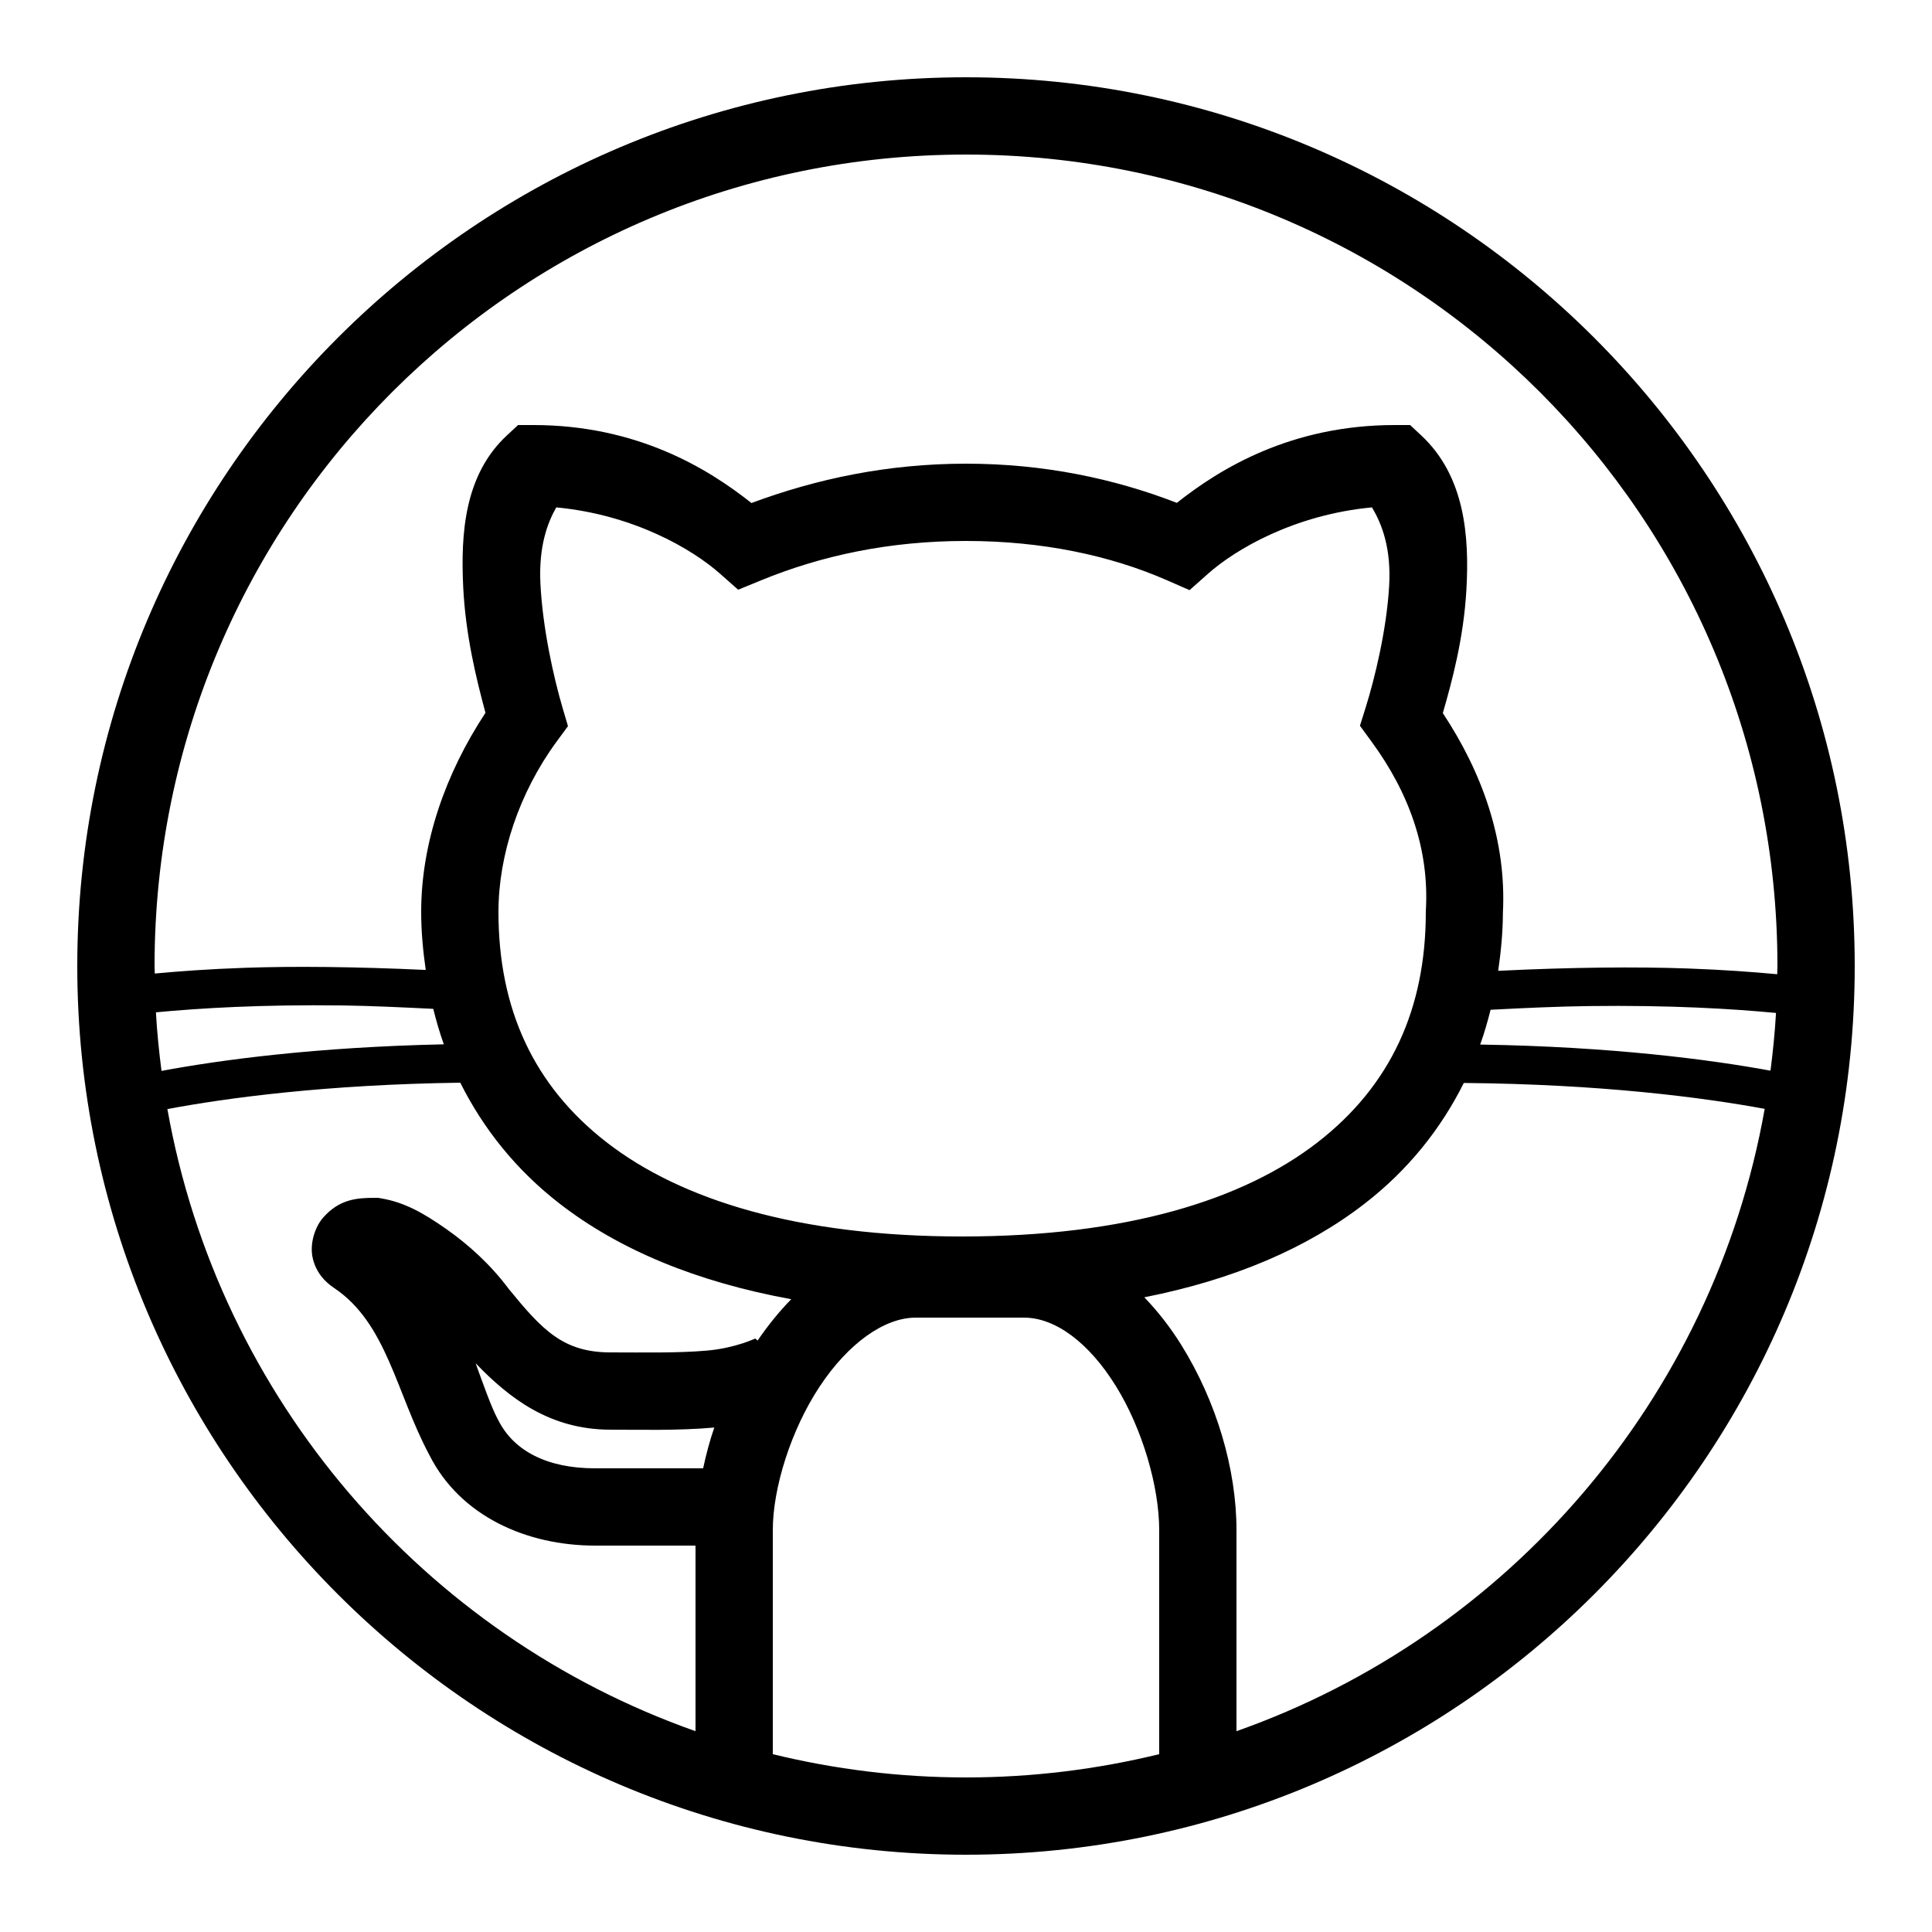
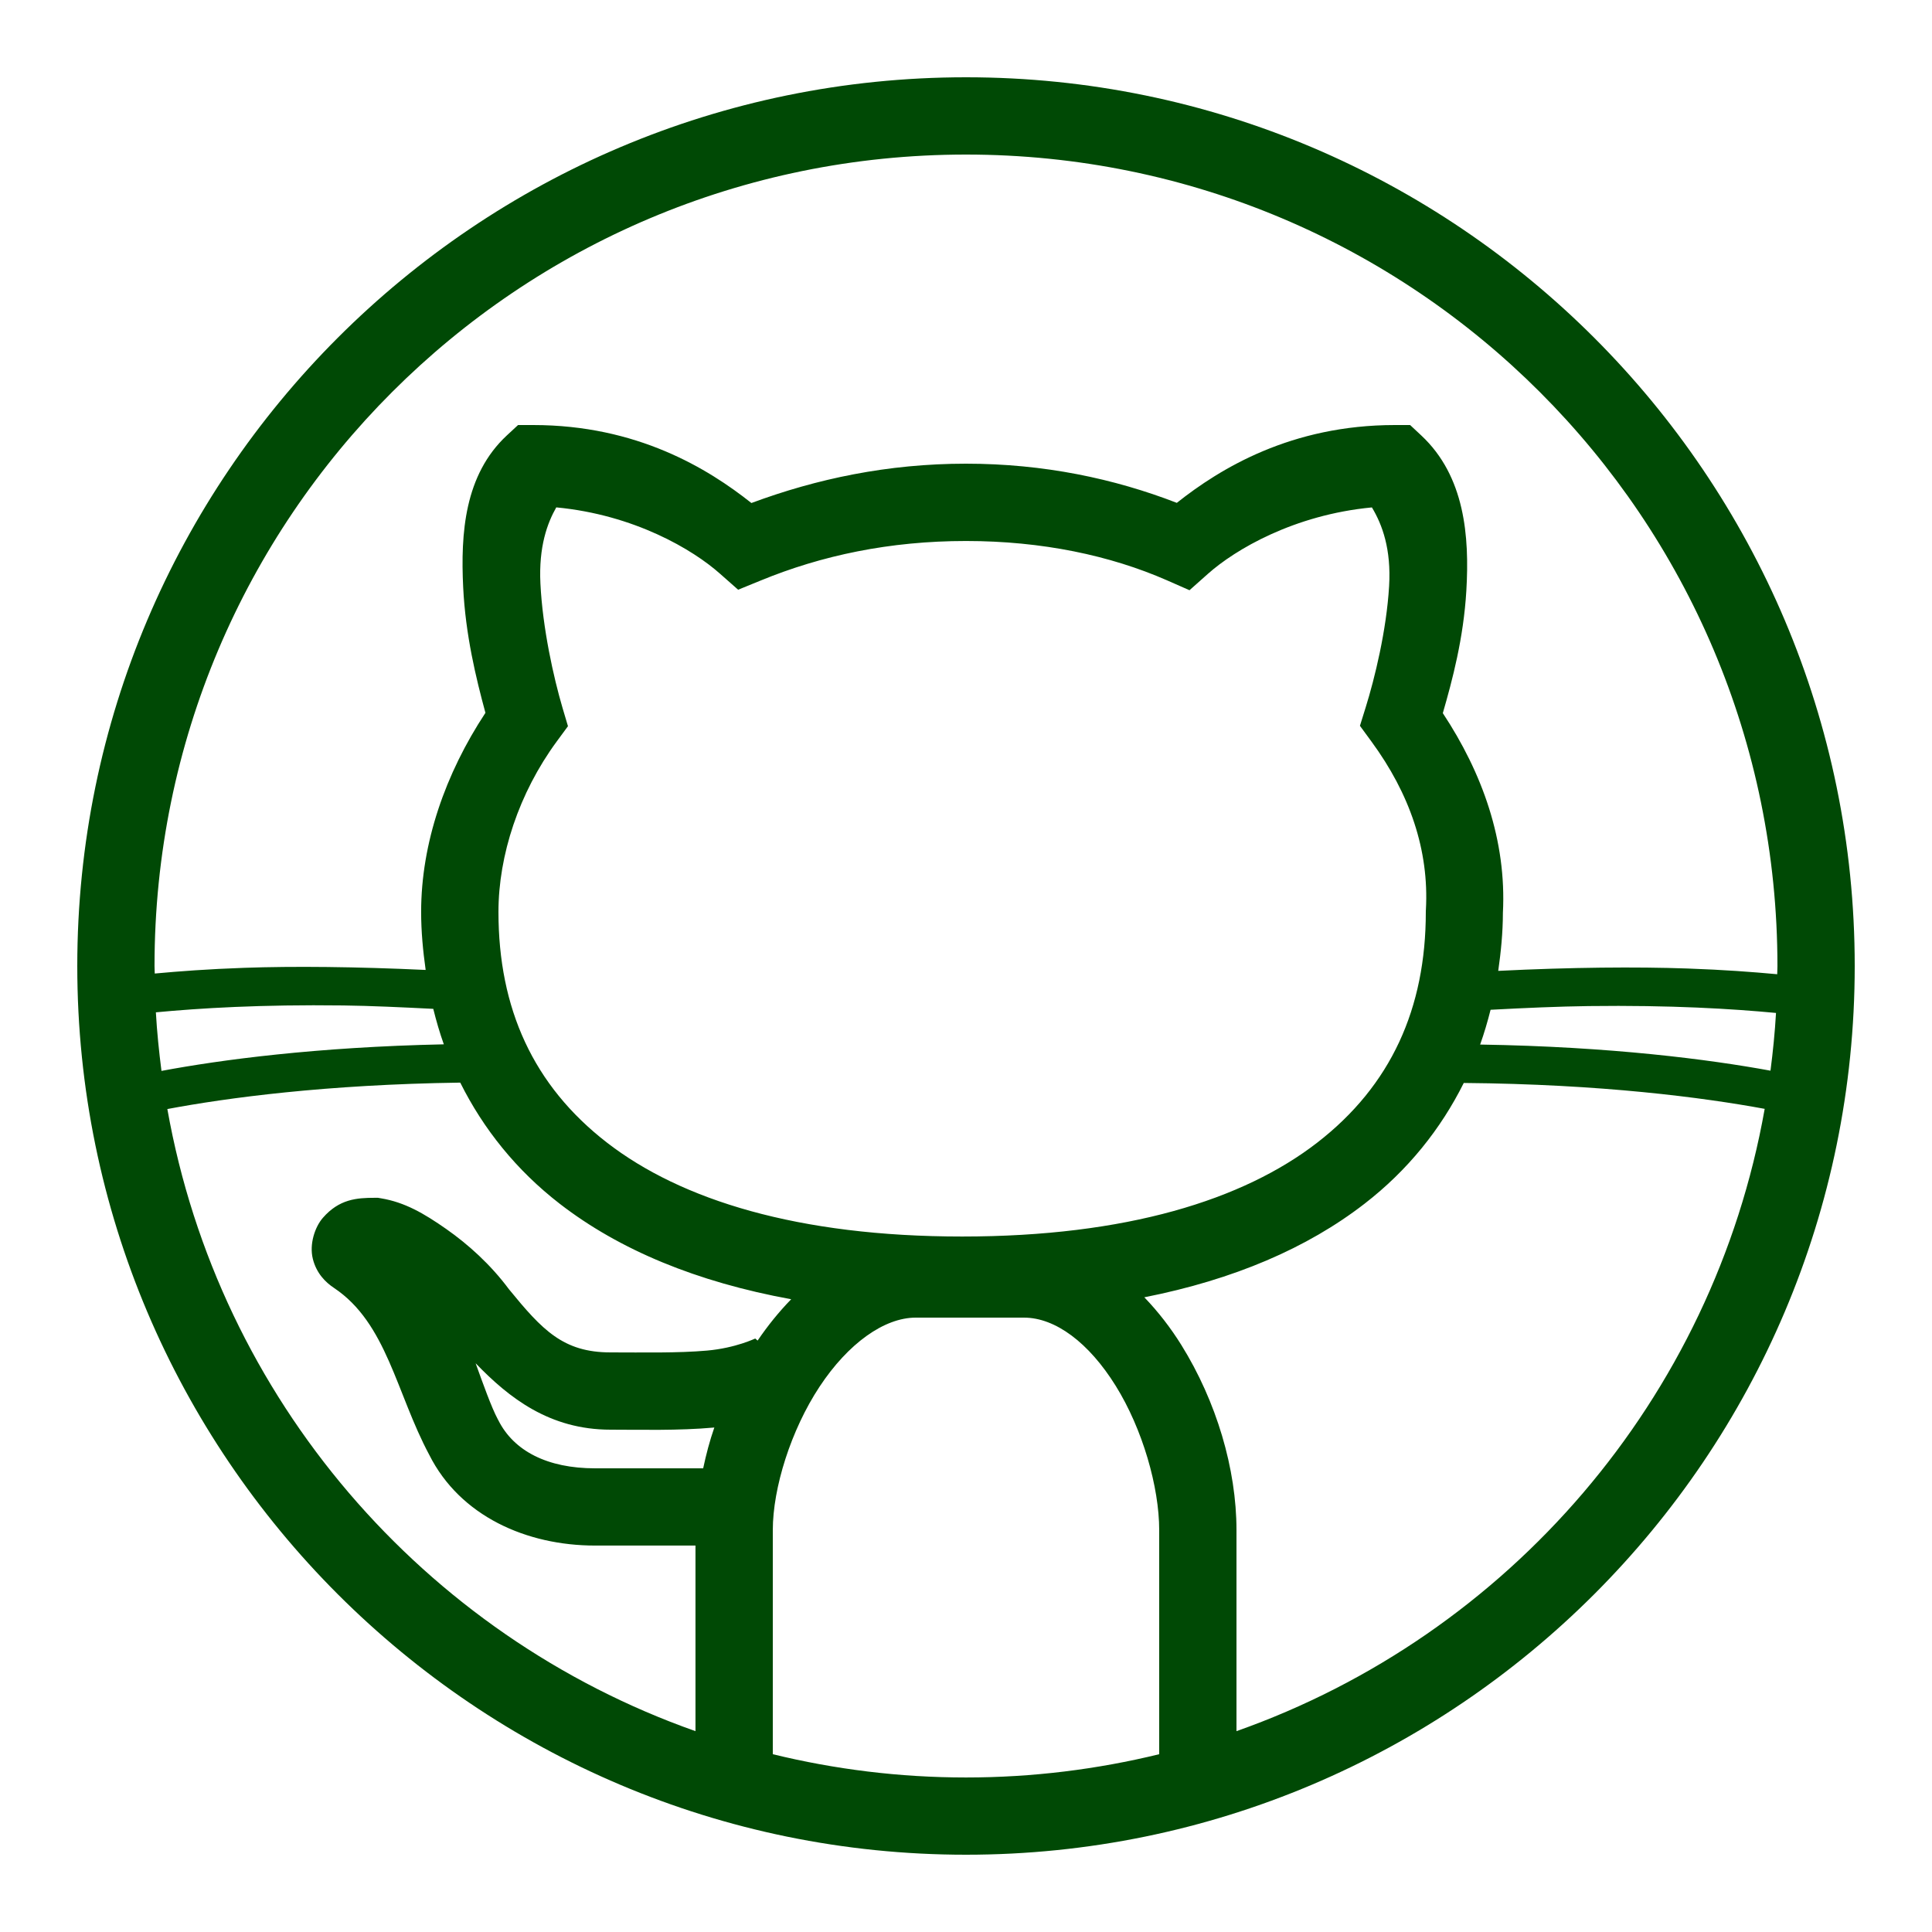
- <svg xmlns="http://www.w3.org/2000/svg" viewBox="0 0 50 50" width="48px" height="48px">
-   <path d="M 25 2 C 12.311 2 2 12.311 2 25 C 2 37.689 12.311 48 25 48 C 37.689 48 48 37.689 48 25 C 48 12.311 37.689 2 25 2 z M 25 4 C 36.607 4 46 13.393 46 25 C 46 25.071 45.995 25.142 45.994 25.213 C 45.355 25.154 44.616 25.098 43.676 25.064 C 42.347 25.017 40.672 25.031 38.773 25.125 C 38.844 24.635 38.893 24.137 38.895 23.627 C 38.991 21.754 38.363 20.002 37.34 18.455 C 37.587 17.601 37.877 16.515 37.949 15.283 C 38.032 13.879 37.911 12.322 36.783 11.27 L 36.494 11 L 36.1 11 C 33.417 11 31.58 12.123 30.457 13.014 C 28.836 12.386 27.012 12 25 12 C 22.976 12 21.136 12.391 19.447 13.018 C 18.325 12.127 16.487 11 13.801 11 L 13.408 11 L 13.119 11.268 C 12.021 12.287 11.92 13.802 11.988 15.199 C 12.049 16.432 12.322 17.552 12.564 18.447 C 11.524 20.025 10.9 21.822 10.9 23.6 C 10.9 24.111 10.948 24.61 11.018 25.102 C 9.212 25.018 7.602 25.002 6.324 25.047 C 5.385 25.08 4.645 25.136 4.006 25.195 C 4.005 25.13 4 25.065 4 25 C 4 13.393 13.393 4 25 4 z M 14.396 13.131 C 16.414 13.322 17.932 14.223 18.635 14.848 L 19.104 15.262 L 19.682 15.025 C 21.263 14.374 23.027 14 25 14 C 26.973 14 28.737 14.376 30.199 15.016 L 30.785 15.273 L 31.264 14.848 C 31.967 14.223 33.487 13.322 35.506 13.131 C 35.774 13.576 36.007 14.209 35.951 15.166 C 35.884 16.312 35.577 17.56 35.346 18.301 L 35.195 18.783 L 35.494 19.191 C 36.484 20.541 36.988 22.001 36.902 23.545 L 36.9 23.572 L 36.9 23.6 C 36.9 26.095 36.002 28.092 34.088 29.572 C 32.174 31.052 29.153 32 24.9 32 C 20.648 32 17.625 31.052 15.711 29.572 C 13.797 28.092 12.9 26.095 12.9 23.6 C 12.9 22.135 13.429 20.524 14.406 19.191 L 14.699 18.793 L 14.559 18.318 C 14.327 17.53 14.043 16.254 13.986 15.102 C 13.939 14.143 14.166 13.537 14.396 13.131 z M 8.885 26.021 C 9.591 26.031 10.401 26.069 11.213 26.109 C 11.29 26.421 11.379 26.728 11.486 27.027 C 8.179 27.097 5.705 27.43 4.18 27.715 C 4.115 27.214 4.064 26.71 4.035 26.199 C 5.162 26.092 6.751 25.994 8.885 26.021 z M 41.115 26.037 C 43.248 26.01 44.836 26.108 45.963 26.215 C 45.934 26.718 45.884 27.216 45.82 27.709 C 44.241 27.419 41.7 27.087 38.307 27.033 C 38.412 26.74 38.5 26.438 38.576 26.133 C 39.471 26.085 40.345 26.047 41.115 26.037 z M 11.912 28.02 C 12.509 29.215 13.362 30.283 14.488 31.154 C 16.029 32.346 18.032 33.178 20.477 33.623 C 20.157 33.952 19.866 34.313 19.607 34.693 L 19.547 34.641 C 19.552 34.634 19.05 34.886 18.299 34.953 C 17.548 35.02 16.622 35 15.801 35 C 14.576 35 14.036 34.421 13.174 33.367 C 12.696 32.724 12.114 32.202 11.549 31.807 C 10.97 31.401 10.476 31.116 9.865 31.014 L 9.783 31 L 9.699 31 C 9.233 31 8.781 31.034 8.359 31.516 C 8.149 31.757 8.003 32.203 8.098 32.58 C 8.192 32.958 8.431 33.19 8.645 33.332 C 10.011 34.243 10.253 36.047 11.109 37.65 C 11.909 39.244 13.636 40 15.4 40 L 18 40 L 18 44.803 C 10.968 42.321 5.665 36.205 4.332 28.703 C 5.863 28.415 8.427 28.068 11.912 28.02 z M 37.883 28.027 C 41.446 28.058 44.081 28.404 45.67 28.697 C 44.339 36.202 39.034 42.32 32 44.803 L 32 39.6 C 32 38.015 31.48 36.268 30.574 34.811 C 30.299 34.368 29.976 33.95 29.615 33.574 C 31.93 33.117 33.832 32.299 35.312 31.154 C 36.437 30.285 37.288 29.22 37.883 28.027 z M 23.699 34.1 L 26.5 34.1 C 27.313 34.1 28.18 34.747 28.875 35.865 C 29.57 36.983 30 38.484 30 39.6 L 30 45.398 C 28.397 45.789 26.724 46 25 46 C 23.276 46 21.603 45.789 20 45.398 L 20 39.6 C 20 38.509 20.468 37.011 21.209 35.889 C 21.95 34.766 22.886 34.1 23.699 34.1 z M 12.309 35.281 C 13.174 36.179 14.223 37 15.801 37 C 16.58 37 17.552 37.028 18.477 36.945 C 18.48 36.945 18.483 36.944 18.486 36.943 C 18.365 37.293 18.274 37.646 18.197 38 L 15.4 38 C 14.167 38 13.296 37.554 12.895 36.752 L 12.887 36.738 L 12.881 36.727 C 12.716 36.421 12.501 35.811 12.309 35.281 z" />
+ <svg xmlns="http://www.w3.org/2000/svg" viewBox="0,0,256,256" width="50px" height="50px">
+   <g fill="#004905" fill-rule="nonzero" stroke="none" stroke-width="1" stroke-linecap="butt" stroke-linejoin="miter" stroke-miterlimit="10" stroke-dasharray="" stroke-dashoffset="0" font-family="none" font-weight="none" font-size="none" text-anchor="none" style="mix-blend-mode: normal">
+     <g transform="scale(5.12,5.12)">
+       <path d="M25,2c-12.689,0 -23,10.311 -23,23c0,12.689 10.311,23 23,23c12.689,0 23,-10.311 23,-23c0,-12.689 -10.311,-23 -23,-23zM25,4c11.607,0 21,9.393 21,21c0,0.071 -0.005,0.142 -0.006,0.213c-0.64,-0.059 -1.379,-0.115 -2.318,-0.148c-1.329,-0.047 -3.004,-0.033 -4.902,0.061c0.07,-0.49 0.12,-0.988 0.121,-1.498c0.097,-1.873 -0.532,-3.624 -1.555,-5.172c0.247,-0.854 0.537,-1.94 0.609,-3.172c0.083,-1.404 -0.039,-2.961 -1.166,-4.014l-0.289,-0.27h-0.395c-2.683,0 -4.52,1.123 -5.643,2.014c-1.621,-0.628 -3.445,-1.014 -5.457,-1.014c-2.024,0 -3.864,0.391 -5.553,1.018c-1.122,-0.891 -2.96,-2.018 -5.646,-2.018h-0.393l-0.289,0.268c-1.098,1.02 -1.199,2.534 -1.131,3.932c0.06,1.232 0.333,2.353 0.576,3.248c-1.04,1.578 -1.664,3.375 -1.664,5.152c0,0.512 0.048,1.01 0.117,1.502c-1.806,-0.084 -3.415,-0.1 -4.693,-0.055c-0.94,0.033 -1.679,0.089 -2.318,0.148c-0.001,-0.065 -0.006,-0.13 -0.006,-0.195c0,-11.607 9.393,-21 21,-21zM14.396,13.131c2.018,0.191 3.536,1.092 4.238,1.717l0.469,0.414l0.578,-0.236c1.581,-0.651 3.345,-1.025 5.318,-1.025c1.973,0 3.737,0.376 5.199,1.016l0.586,0.258l0.479,-0.426c0.703,-0.625 2.224,-1.526 4.242,-1.717c0.268,0.445 0.502,1.078 0.445,2.035c-0.067,1.146 -0.374,2.394 -0.605,3.135l-0.15,0.482l0.299,0.408c0.989,1.349 1.494,2.81 1.408,4.354l-0.002,0.027v0.027c0,2.495 -0.899,4.493 -2.812,5.973c-1.914,1.48 -4.935,2.428 -9.188,2.428c-4.252,0 -7.276,-0.948 -9.189,-2.428c-1.914,-1.48 -2.811,-3.477 -2.811,-5.973c0,-1.465 0.529,-3.076 1.506,-4.408l0.293,-0.398l-0.141,-0.475c-0.232,-0.788 -0.516,-2.064 -0.572,-3.217c-0.047,-0.959 0.18,-1.565 0.41,-1.971zM8.885,26.021c0.707,0.009 1.517,0.047 2.328,0.088c0.078,0.312 0.166,0.619 0.273,0.918c-3.307,0.07 -5.782,0.402 -7.307,0.688c-0.064,-0.5 -0.116,-1.005 -0.145,-1.516c1.127,-0.107 2.716,-0.205 4.85,-0.178zM41.115,26.037c2.132,-0.027 3.72,0.071 4.848,0.178c-0.029,0.503 -0.079,1.001 -0.143,1.494c-1.58,-0.29 -4.121,-0.622 -7.514,-0.676c0.105,-0.294 0.193,-0.595 0.27,-0.9c0.895,-0.048 1.768,-0.086 2.539,-0.096zM11.912,28.02c0.597,1.196 1.449,2.263 2.576,3.135c1.541,1.191 3.543,2.024 5.988,2.469c-0.32,0.329 -0.611,0.69 -0.869,1.07l-0.061,-0.053c0.005,-0.006 -0.497,0.245 -1.248,0.312c-0.751,0.067 -1.677,0.047 -2.498,0.047c-1.225,0 -1.765,-0.579 -2.627,-1.633c-0.478,-0.644 -1.06,-1.165 -1.625,-1.561c-0.579,-0.405 -1.073,-0.691 -1.684,-0.793l-0.082,-0.014h-0.084c-0.467,0 -0.918,0.034 -1.34,0.516c-0.211,0.241 -0.356,0.687 -0.262,1.064c0.094,0.378 0.333,0.61 0.547,0.752c1.367,0.911 1.608,2.714 2.465,4.318c0.8,1.594 2.526,2.35 4.291,2.35h2.6v4.803c-7.032,-2.482 -12.335,-8.598 -13.668,-16.1c1.531,-0.288 4.095,-0.635 7.58,-0.684zM37.883,28.027c3.563,0.03 6.198,0.377 7.787,0.67c-1.331,7.504 -6.636,13.623 -13.67,16.105v-5.203c0,-1.585 -0.52,-3.332 -1.426,-4.789c-0.275,-0.442 -0.598,-0.861 -0.959,-1.236c2.315,-0.457 4.217,-1.275 5.697,-2.42c1.124,-0.869 1.975,-1.934 2.57,-3.127zM23.699,34.1h2.801c0.813,0 1.68,0.648 2.375,1.766c0.695,1.118 1.125,2.619 1.125,3.734v5.799c-1.603,0.391 -3.276,0.602 -5,0.602c-1.724,0 -3.397,-0.211 -5,-0.602v-5.799c0,-1.091 0.468,-2.588 1.209,-3.711c0.741,-1.123 1.677,-1.789 2.49,-1.789zM12.309,35.281c0.866,0.898 1.914,1.719 3.492,1.719c0.779,0 1.752,0.028 2.676,-0.055c0.003,-0 0.006,-0.002 0.01,-0.002c-0.122,0.35 -0.213,0.702 -0.289,1.057h-2.797c-1.233,0 -2.105,-0.446 -2.506,-1.248l-0.008,-0.014l-0.006,-0.012c-0.164,-0.305 -0.38,-0.916 -0.572,-1.445z" />
+     </g>
+   </g>
</svg>
